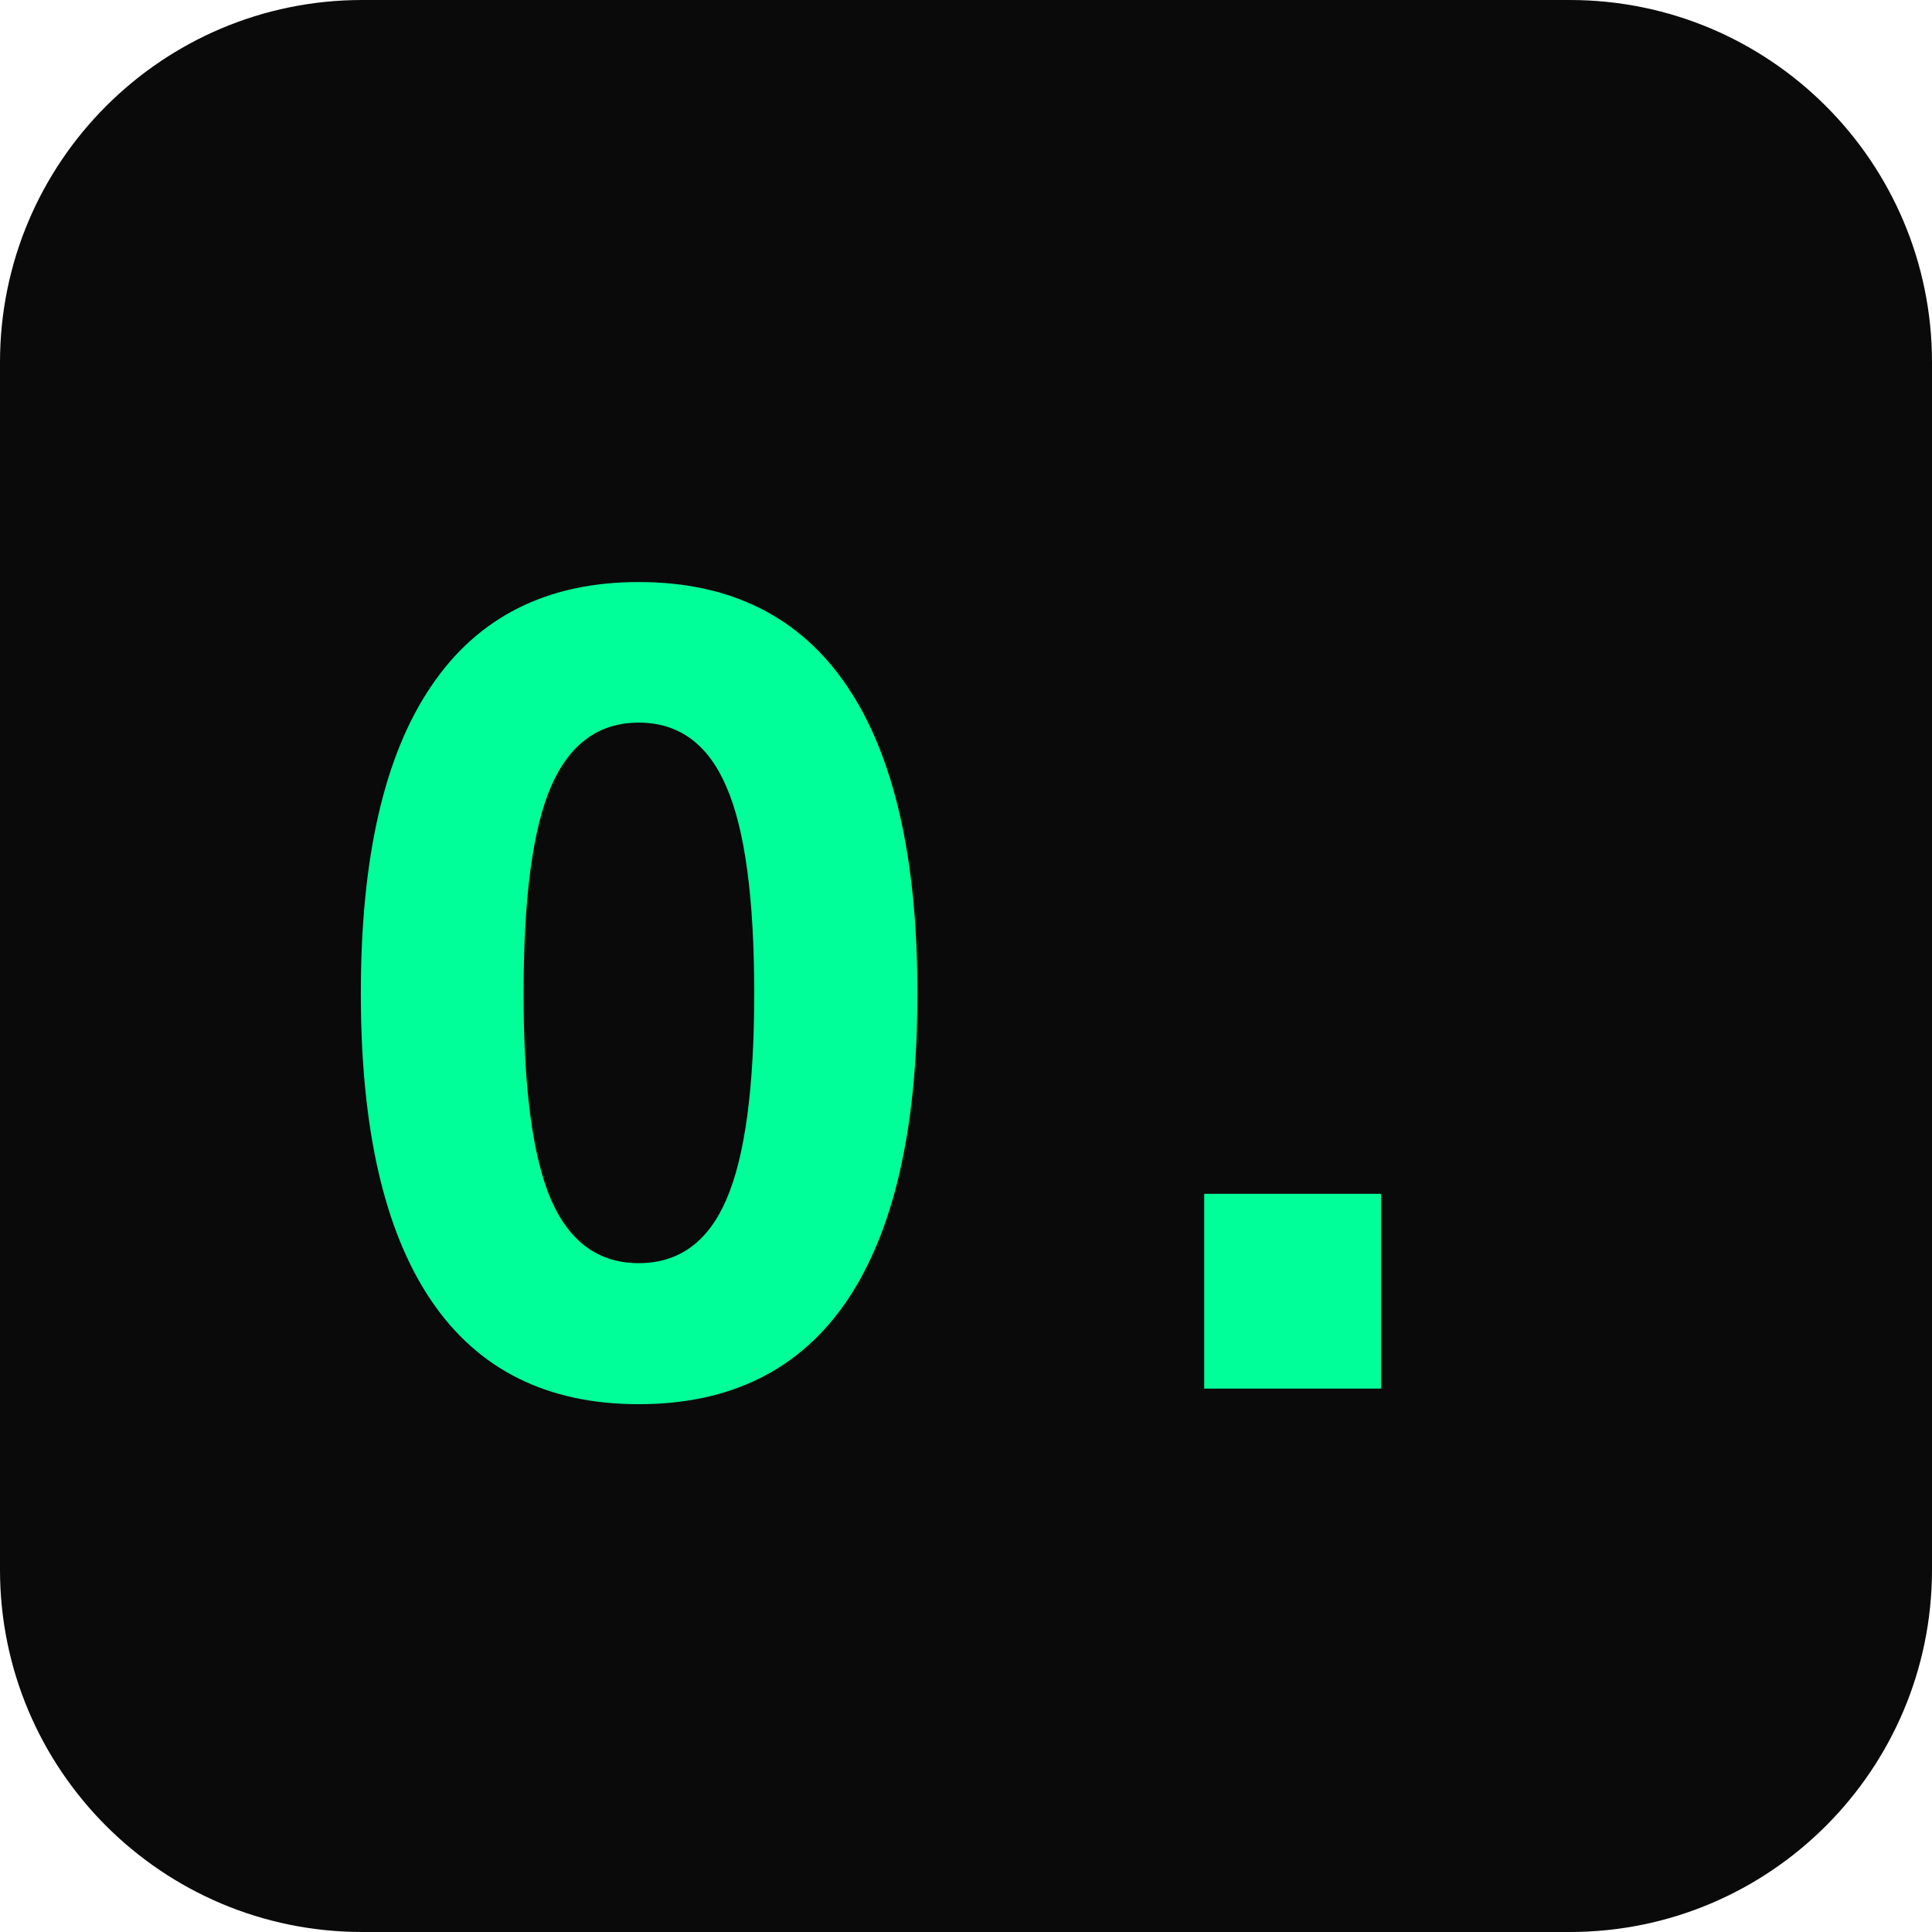
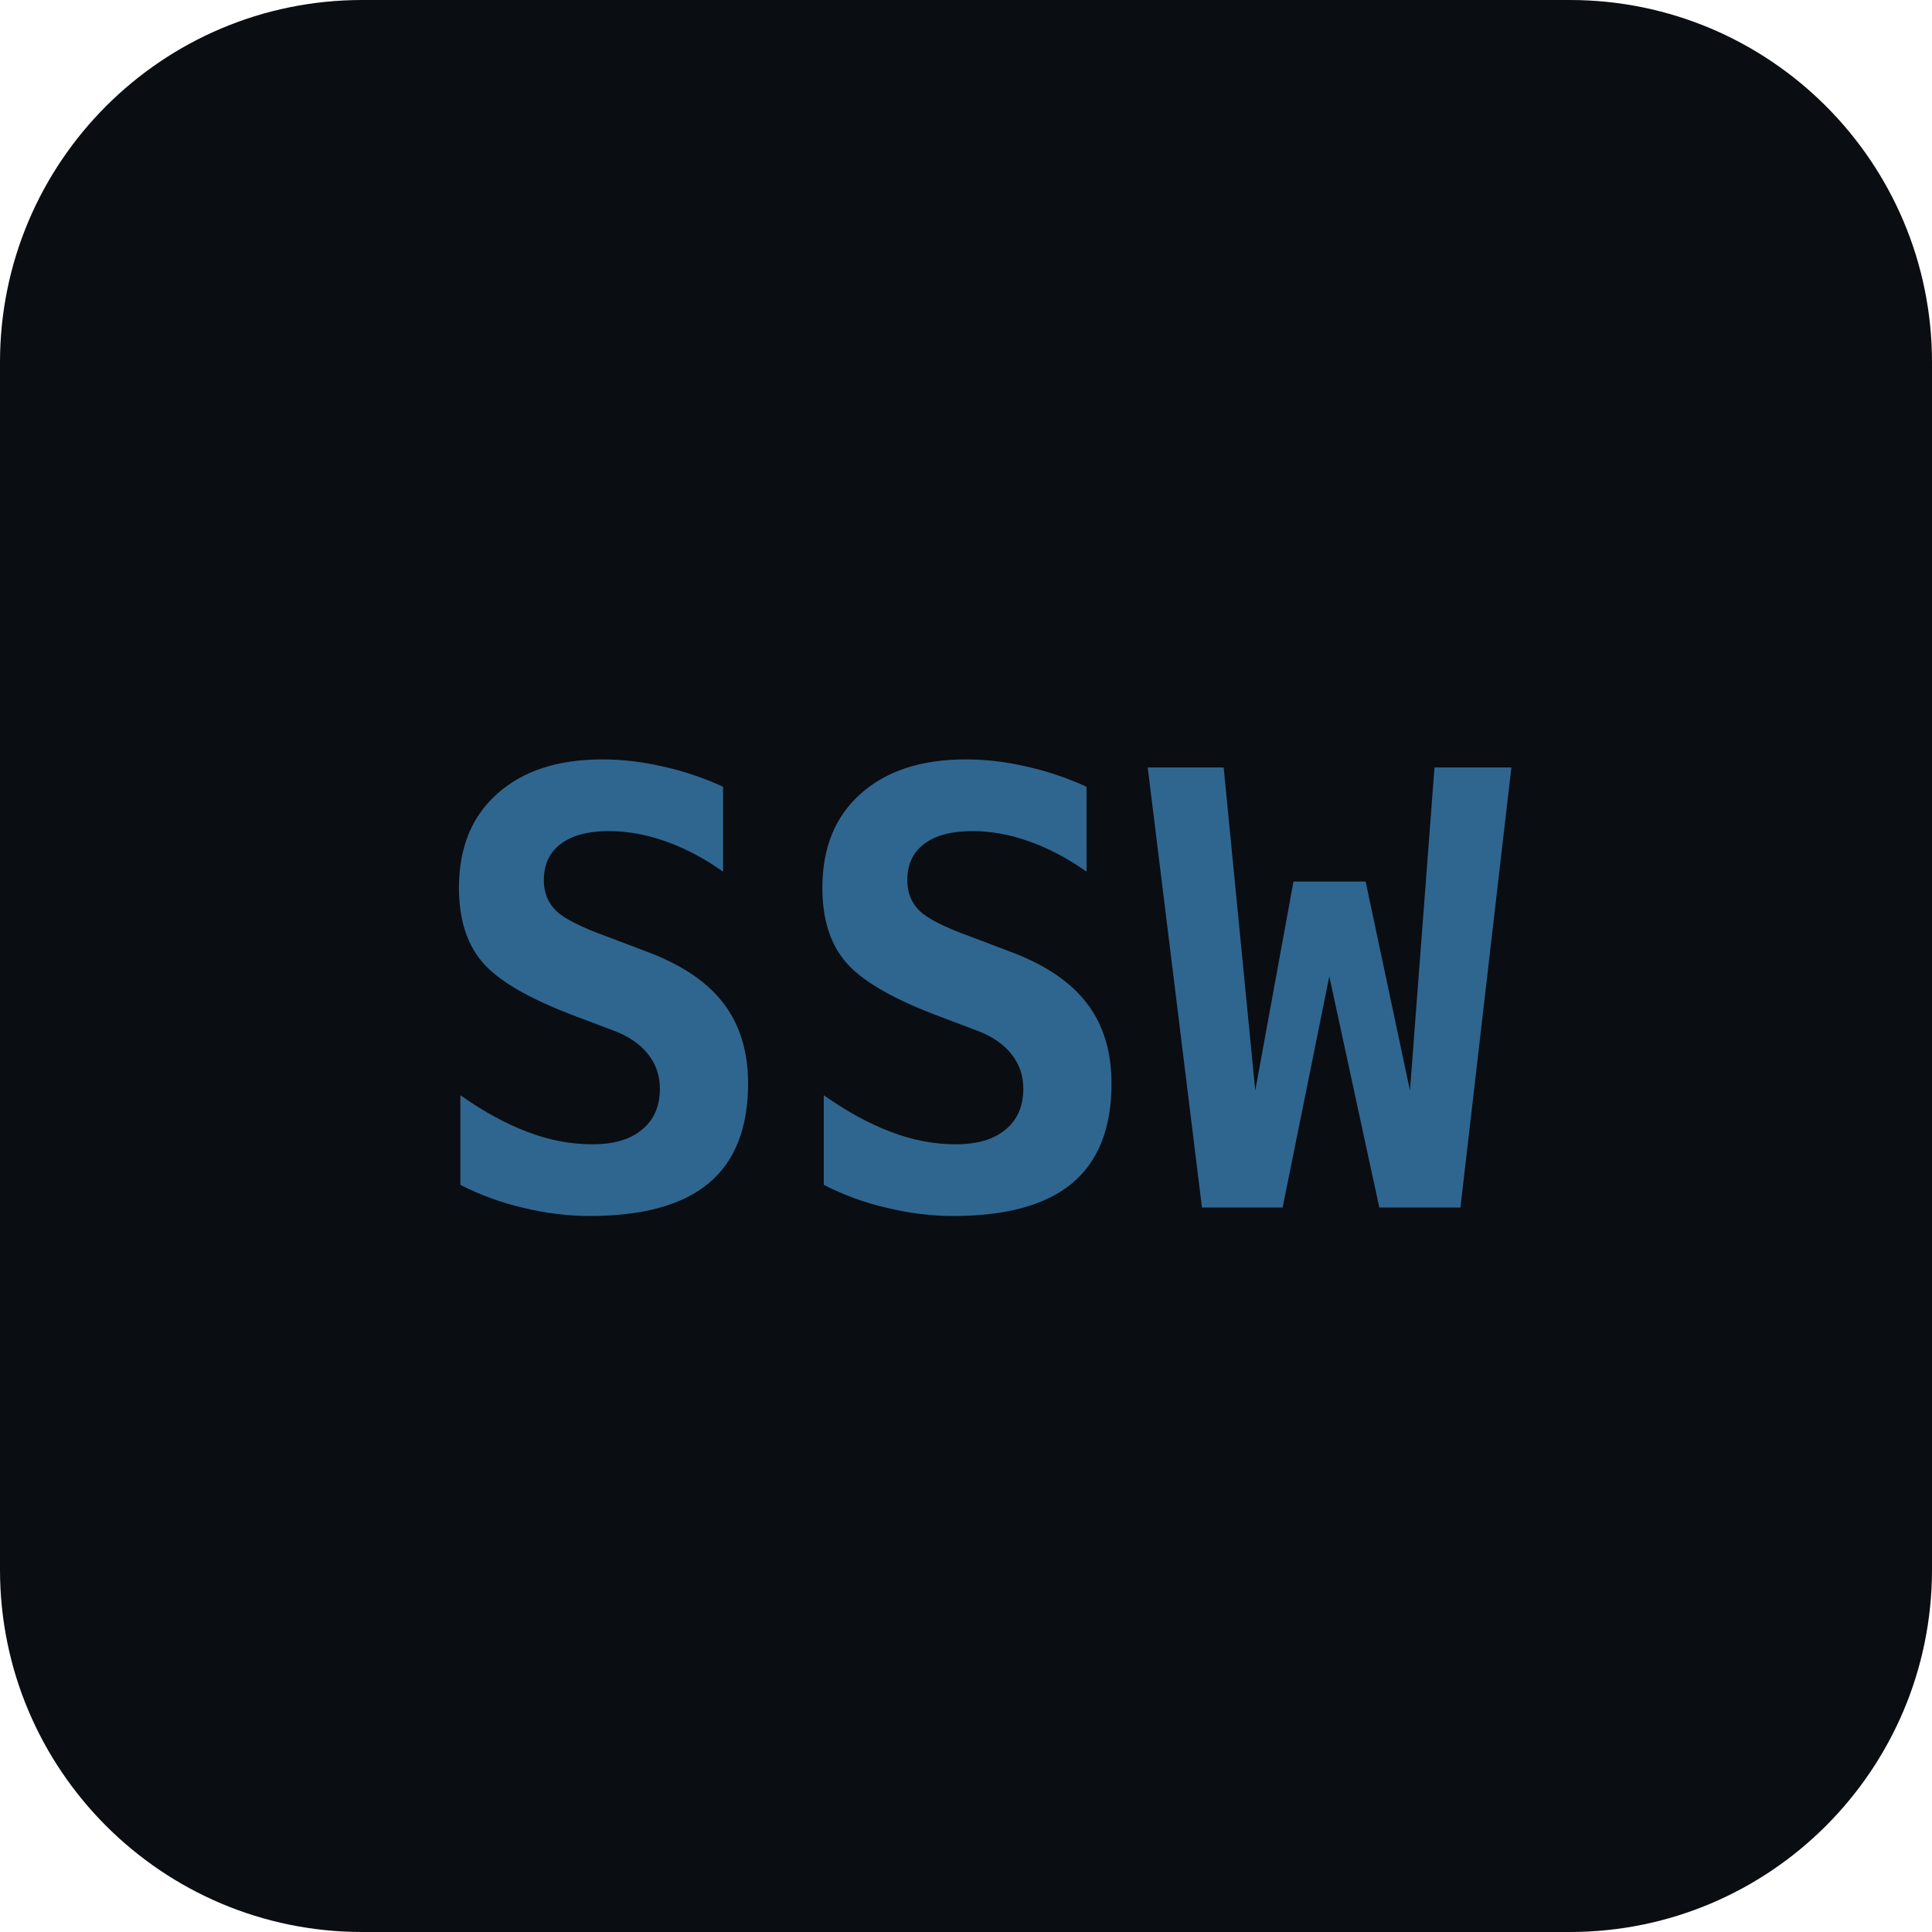
<svg xmlns="http://www.w3.org/2000/svg" viewBox="0 0 64 64">
-   <rect width="64" height="64" rx="12" fill="#0a0a0a" />
-   <text x="32" y="46" font-family="monospace,ui-monospace,system-ui" font-size="36" font-weight="700" fill="#00ff99" text-anchor="middle">O.</text>
+   <rect width="64" height="64" rx="12" fill="#0a0d12" />
+   <text x="32" y="40" font-family="monospace,ui-monospace,system-ui" font-size="20" font-weight="700" fill="#2f6690" text-anchor="middle">SSW</text>
</svg>
